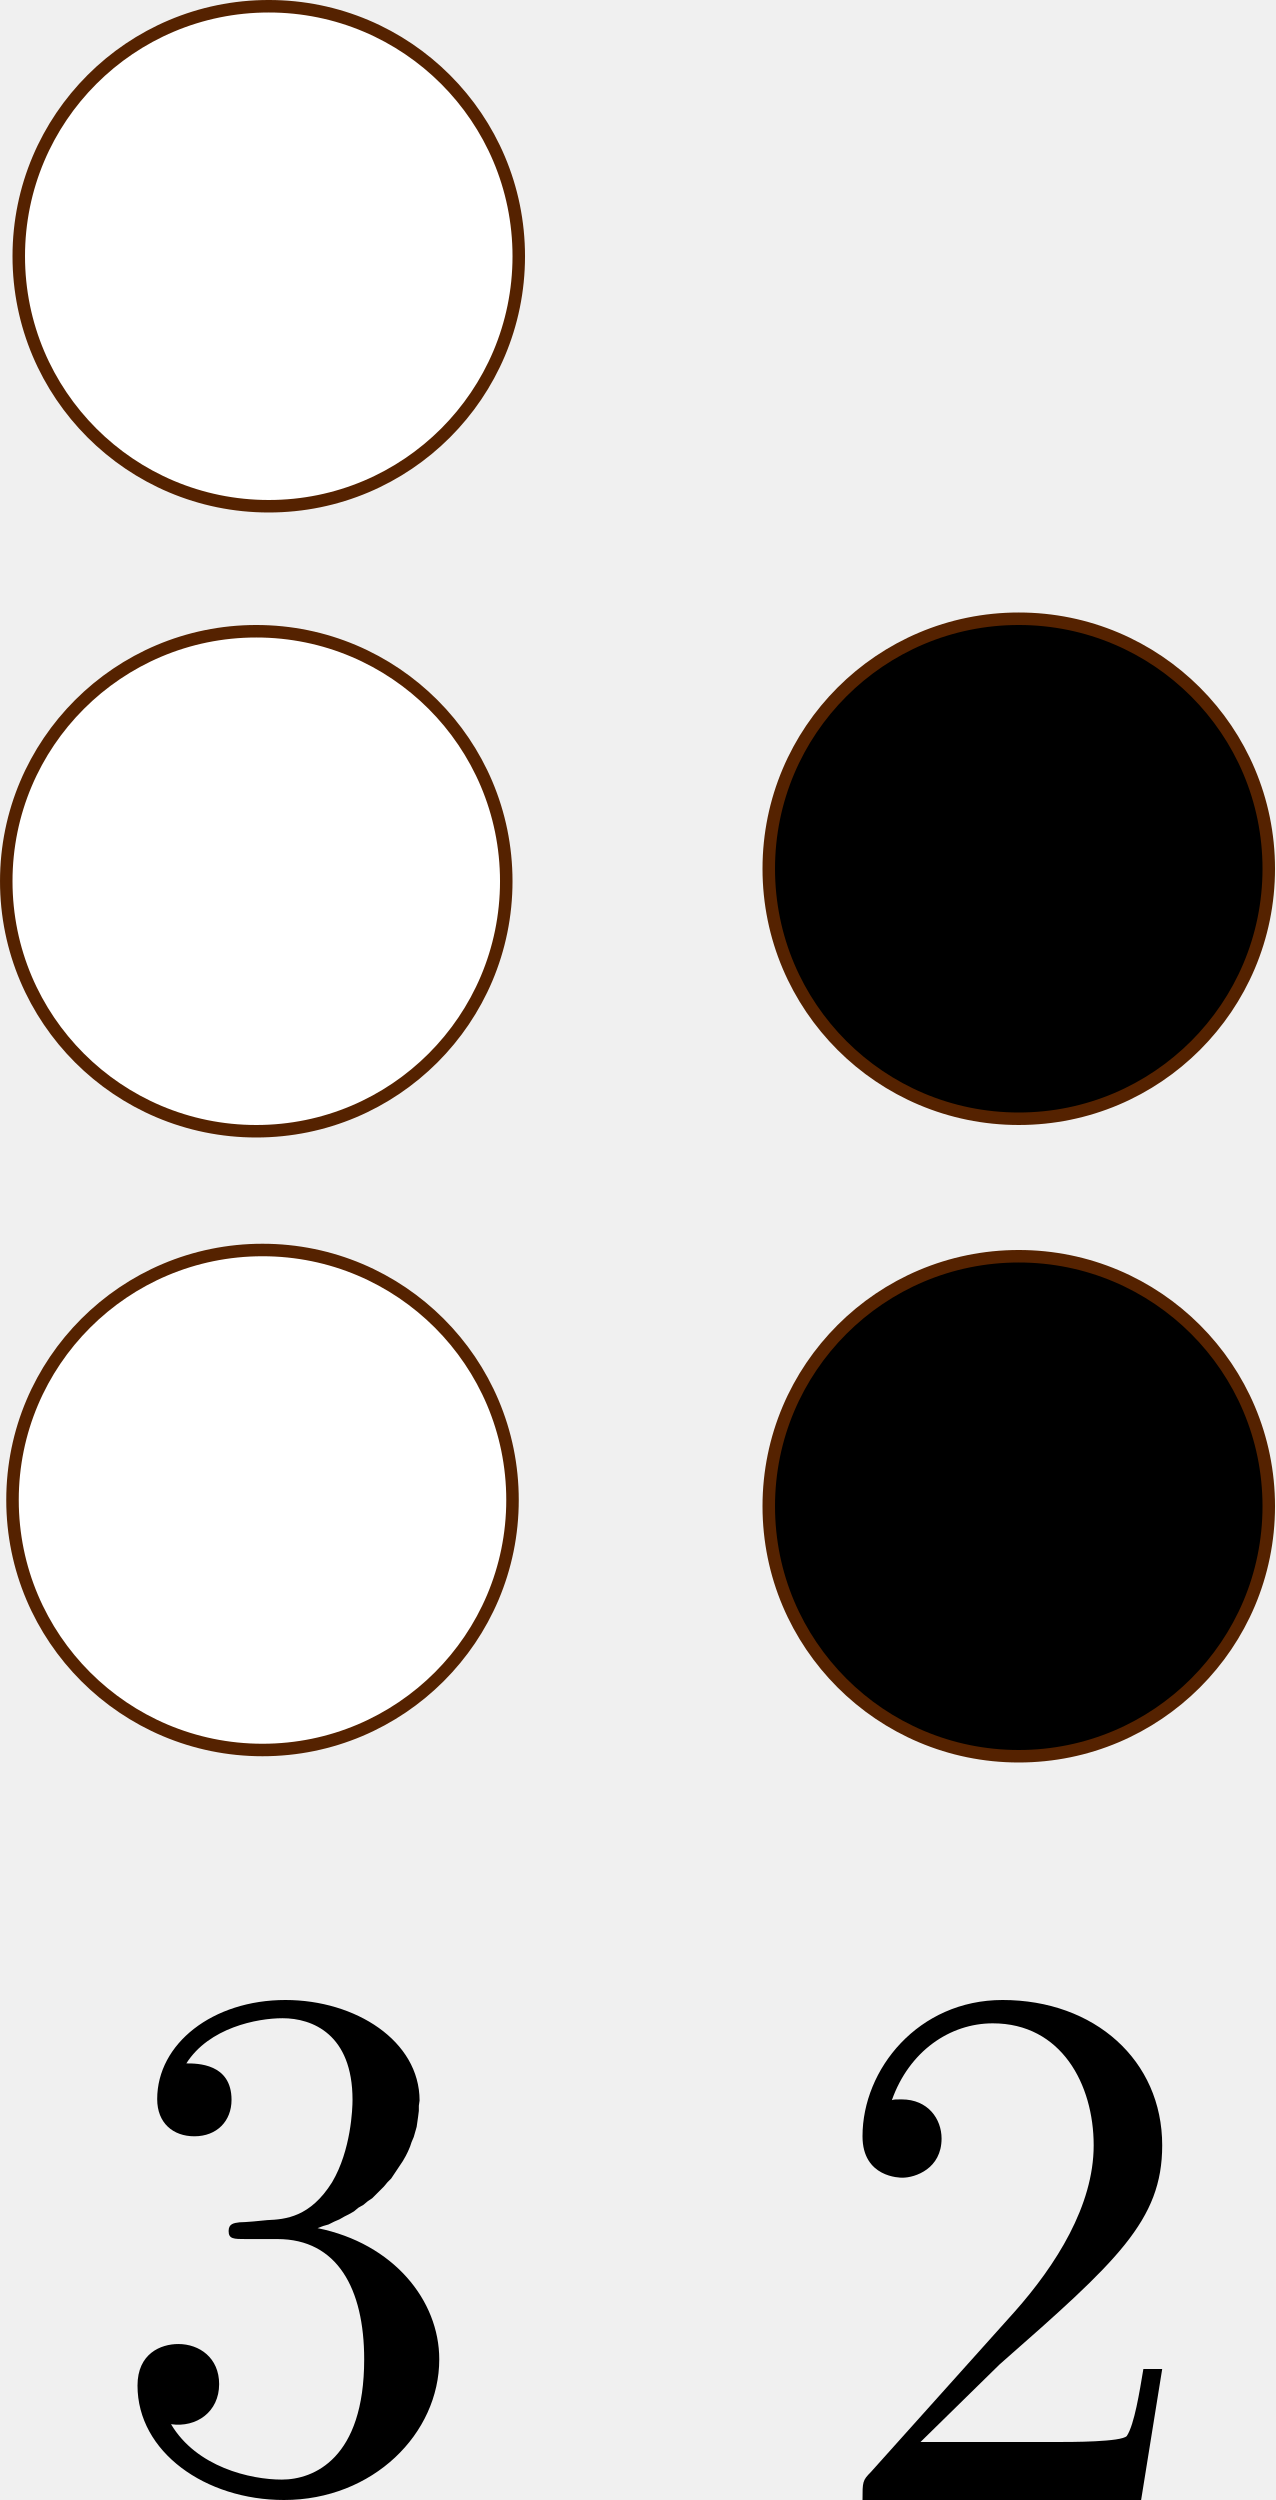
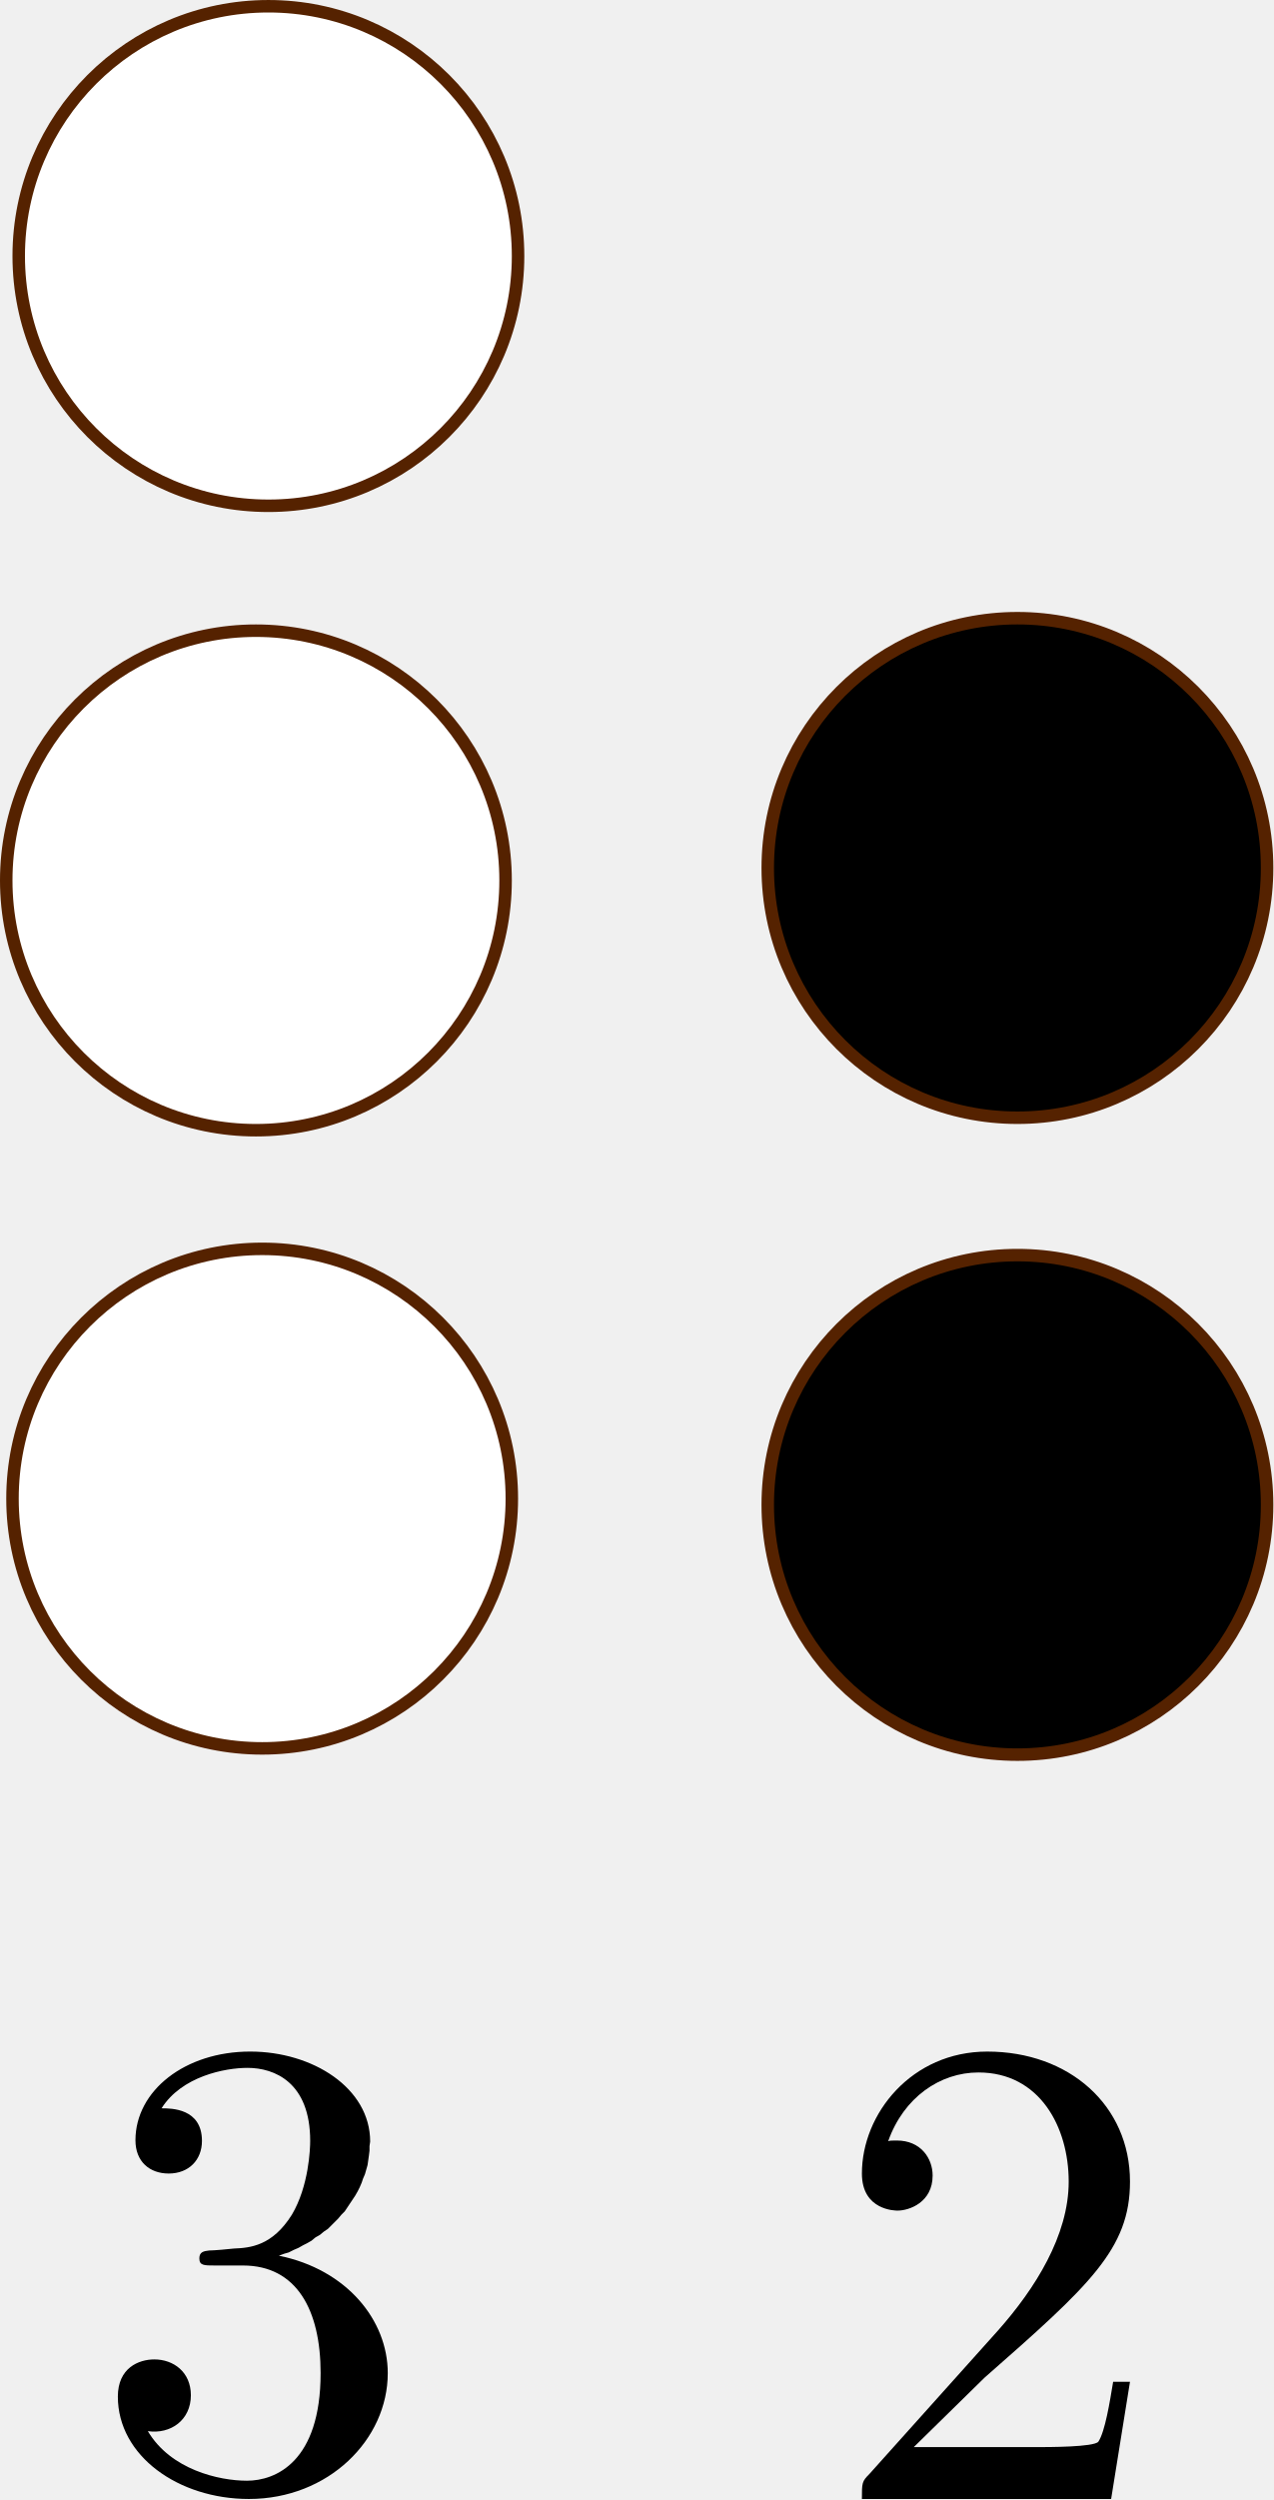
- <svg xmlns="http://www.w3.org/2000/svg" xmlns:ns1="http://www.iki.fi/pav/software/textext/" version="1.1" id="svg2" viewBox="0 0 102 200" height="56.444mm" width="28.787mm">
+ <svg xmlns="http://www.w3.org/2000/svg" xmlns:ns1="http://www.iki.fi/pav/software/textext/" version="1.1" id="svg2" viewBox="0 0 68.454 134.292" height="37.9mm" width="19.319mm">
  <defs id="defs4" />
-   <g transform="translate(-99,-402.3622)" id="layer1">
-     <circle style="fill:#ffffff;fill-opacity:1;stroke:#552200;stroke-width:1;stroke-miterlimit:4;stroke-dasharray:none;stroke-opacity:1" id="path4172" cx="120" cy="522.362" r="20" />
-     <circle style="fill:#ffffff;fill-opacity:1;stroke:#552200;stroke-width:1;stroke-miterlimit:4;stroke-dasharray:none;stroke-opacity:1" id="path4172-3" cx="119.5" cy="472.862" r="20" />
-     <circle style="fill:#ffffff;fill-opacity:1;stroke:#552200;stroke-width:1;stroke-miterlimit:4;stroke-dasharray:none;stroke-opacity:1" id="path4172-6" cx="120.5" cy="422.862" r="20" />
-     <circle style="fill:#000000;fill-opacity:1;stroke:#552200;stroke-width:1;stroke-miterlimit:4;stroke-dasharray:none;stroke-opacity:1" id="path4223" cx="180.5" cy="522.862" r="20" />
-     <circle style="fill:#000000;fill-opacity:1;stroke:#552200;stroke-width:1;stroke-miterlimit:4;stroke-dasharray:none;stroke-opacity:1" id="path4223-7" cx="180.5" cy="471.862" r="20" />
-     <g ns1:preamble="" ns1:text="$3$" word-spacing="normal" letter-spacing="normal" font-size-adjust="none" font-stretch="normal" font-weight="normal" font-variant="normal" font-style="normal" stroke-miterlimit="10.433" xml:space="preserve" transform="matrix(5.830894,0,0,-5.830894,-1195.246,4724.221)" id="g4281" style="font-style:normal;font-variant:normal;font-weight:normal;font-stretch:normal;letter-spacing:normal;word-spacing:normal;text-anchor:start;fill:none;fill-opacity:1;fill-rule:evenodd;stroke:#000000;stroke-linecap:butt;stroke-linejoin:miter;stroke-miterlimit:10.433;stroke-dasharray:none;stroke-dashoffset:0;stroke-opacity:1">
+   <g transform="translate(-139.6644,-148.0704)" id="layer1">
+     <g ns1:preamble="" ns1:text="$3$" word-spacing="normal" letter-spacing="normal" font-size-adjust="none" font-stretch="normal" font-weight="normal" font-variant="normal" font-style="normal" stroke-miterlimit="10.433" xml:space="preserve" transform="matrix(3.504951,0,0,-3.504951,-638.5833,2760.012)" id="g4281" style="font-style:normal;font-variant:normal;font-weight:normal;font-stretch:normal;letter-spacing:normal;word-spacing:normal;text-anchor:start;fill:none;fill-opacity:1;fill-rule:evenodd;stroke:#000000;stroke-linecap:butt;stroke-linejoin:miter;stroke-miterlimit:10.433;stroke-dasharray:none;stroke-dashoffset:0;stroke-opacity:1">
      <path id="path4283" d="m 226.32,710.63 0.08,0.03 0.07,0.02 0.08,0.04 0.07,0.03 0.07,0.04 0.06,0.03 0.07,0.04 0.06,0.05 0.07,0.04 0.06,0.05 0.06,0.04 0.05,0.05 0.06,0.06 0.05,0.05 0.05,0.06 0.05,0.05 0.04,0.06 0.04,0.06 0.04,0.06 0.04,0.06 0.04,0.07 0.03,0.06 0.03,0.07 0.02,0.06 0.03,0.07 0.02,0.07 0.02,0.07 0.01,0.07 0.01,0.07 0.01,0.08 0,0.07 0.01,0.07 c 0,0.82 -0.88,1.38 -1.84,1.38 -1,0 -1.76,-0.6 -1.76,-1.36 0,-0.33 0.22,-0.51 0.51,-0.51 0.31,0 0.51,0.21 0.51,0.5 0,0.5 -0.47,0.5 -0.62,0.5 0.31,0.49 0.97,0.62 1.32,0.62 0.41,0 0.96,-0.22 0.96,-1.12 0,-0.12 -0.02,-0.69 -0.28,-1.13 -0.3,-0.48 -0.64,-0.51 -0.89,-0.52 -0.08,-0.01 -0.31,-0.03 -0.38,-0.03 -0.08,-0.01 -0.15,-0.02 -0.15,-0.12 0,-0.11 0.07,-0.11 0.24,-0.11 l 0.43,0 c 0.82,0 1.19,-0.68 1.19,-1.65 0,-1.36 -0.69,-1.65 -1.13,-1.65 -0.43,0 -1.17,0.17 -1.52,0.76 0.35,-0.05 0.66,0.17 0.66,0.55 0,0.36 -0.27,0.55 -0.56,0.55 -0.24,0 -0.56,-0.13 -0.56,-0.57 0,-0.91 0.93,-1.57 2.01,-1.57 1.22,0 2.13,0.91 2.13,1.93 0,0.81 -0.63,1.59 -1.67,1.8 z" style="fill:#000000;stroke-width:0" />
    </g>
-     <g style="font-style:normal;font-variant:normal;font-weight:normal;font-stretch:normal;letter-spacing:normal;word-spacing:normal;text-anchor:start;fill:none;fill-opacity:1;fill-rule:evenodd;stroke:#000000;stroke-linecap:butt;stroke-linejoin:miter;stroke-miterlimit:10.433;stroke-dasharray:none;stroke-dashoffset:0;stroke-opacity:1" id="content" transform="matrix(6.024077,0,0,-6.024077,-1180.972,4862.107)" xml:space="preserve" stroke-miterlimit="10.433" font-style="normal" font-variant="normal" font-weight="normal" font-stretch="normal" font-size-adjust="none" letter-spacing="normal" word-spacing="normal" ns1:text="$2$" ns1:preamble="">
-       <path style="fill:#000000;stroke-width:0" d="m 224.7,707.89 1.05,1.03 c 1.56,1.37 2.16,1.91 2.16,2.91 0,1.13 -0.9,1.93 -2.12,1.93 -1.12,0 -1.86,-0.92 -1.86,-1.81 0,-0.55 0.5,-0.55 0.53,-0.55 0.17,0 0.52,0.12 0.52,0.52 0,0.26 -0.18,0.52 -0.53,0.52 -0.08,0 -0.1,0 -0.13,-0.01 0.23,0.65 0.77,1.02 1.34,1.02 0.91,0 1.34,-0.81 1.34,-1.62 0,-0.8 -0.5,-1.59 -1.05,-2.21 l -1.91,-2.13 c -0.11,-0.11 -0.11,-0.13 -0.11,-0.37 l 3.7,0 0.28,1.74 -0.25,0 c -0.05,-0.3 -0.12,-0.74 -0.22,-0.89 -0.07,-0.08 -0.73,-0.08 -0.95,-0.08 z" id="path4314" />
+     <circle r="13.422" style="fill:#ffffff;fill-opacity:1;stroke:#552200;stroke-width:0.671;stroke-miterlimit:4;stroke-dasharray:none;stroke-opacity:1" id="path4172-36" cx="153.758" cy="228.604" />
+     <circle r="13.422" style="fill:#ffffff;fill-opacity:1;stroke:#552200;stroke-width:0.671;stroke-miterlimit:4;stroke-dasharray:none;stroke-opacity:1" id="path4172-3-1" cx="153.422" cy="195.384" />
+     <circle r="13.422" style="fill:#ffffff;fill-opacity:1;stroke:#552200;stroke-width:0.671;stroke-miterlimit:4;stroke-dasharray:none;stroke-opacity:1" id="path4172-6-29" cx="154.093" cy="161.828" />
+     <circle r="13.422" style="fill:#000000;fill-opacity:1;stroke:#552200;stroke-width:0.671;stroke-miterlimit:4;stroke-dasharray:none;stroke-opacity:1" id="path4223-3" cx="194.36" cy="228.94" />
+     <circle r="13.422" style="fill:#000000;fill-opacity:1;stroke:#552200;stroke-width:0.671;stroke-miterlimit:4;stroke-dasharray:none;stroke-opacity:1" id="path4223-7-19" cx="194.36" cy="194.713" />
+     <g style="font-style:normal;font-variant:normal;font-weight:normal;font-stretch:normal;letter-spacing:normal;word-spacing:normal;text-anchor:start;fill:none;fill-opacity:1;fill-rule:evenodd;stroke:#000000;stroke-linecap:butt;stroke-linejoin:miter;stroke-miterlimit:10.433;stroke-dasharray:none;stroke-dashoffset:0;stroke-opacity:1" id="g4886" transform="matrix(3.621114,0,0,-3.621114,-624.8761,2842.925)" xml:space="preserve" stroke-miterlimit="10.433" font-style="normal" font-variant="normal" font-weight="normal" font-stretch="normal" font-size-adjust="none" letter-spacing="normal" word-spacing="normal" ns1:text="$2$" ns1:preamble="">
+       <path style="fill:#000000;stroke-width:0" d="m 224.7,707.89 1.05,1.03 c 1.56,1.37 2.16,1.91 2.16,2.91 0,1.13 -0.9,1.93 -2.12,1.93 -1.12,0 -1.86,-0.92 -1.86,-1.81 0,-0.55 0.5,-0.55 0.53,-0.55 0.17,0 0.52,0.12 0.52,0.52 0,0.26 -0.18,0.52 -0.53,0.52 -0.08,0 -0.1,0 -0.13,-0.01 0.23,0.65 0.77,1.02 1.34,1.02 0.91,0 1.34,-0.81 1.34,-1.62 0,-0.8 -0.5,-1.59 -1.05,-2.21 l -1.91,-2.13 c -0.11,-0.11 -0.11,-0.13 -0.11,-0.37 l 3.7,0 0.28,1.74 -0.25,0 c -0.05,-0.3 -0.12,-0.74 -0.22,-0.89 -0.07,-0.08 -0.73,-0.08 -0.95,-0.08 z" id="path4888" />
    </g>
  </g>
</svg>
